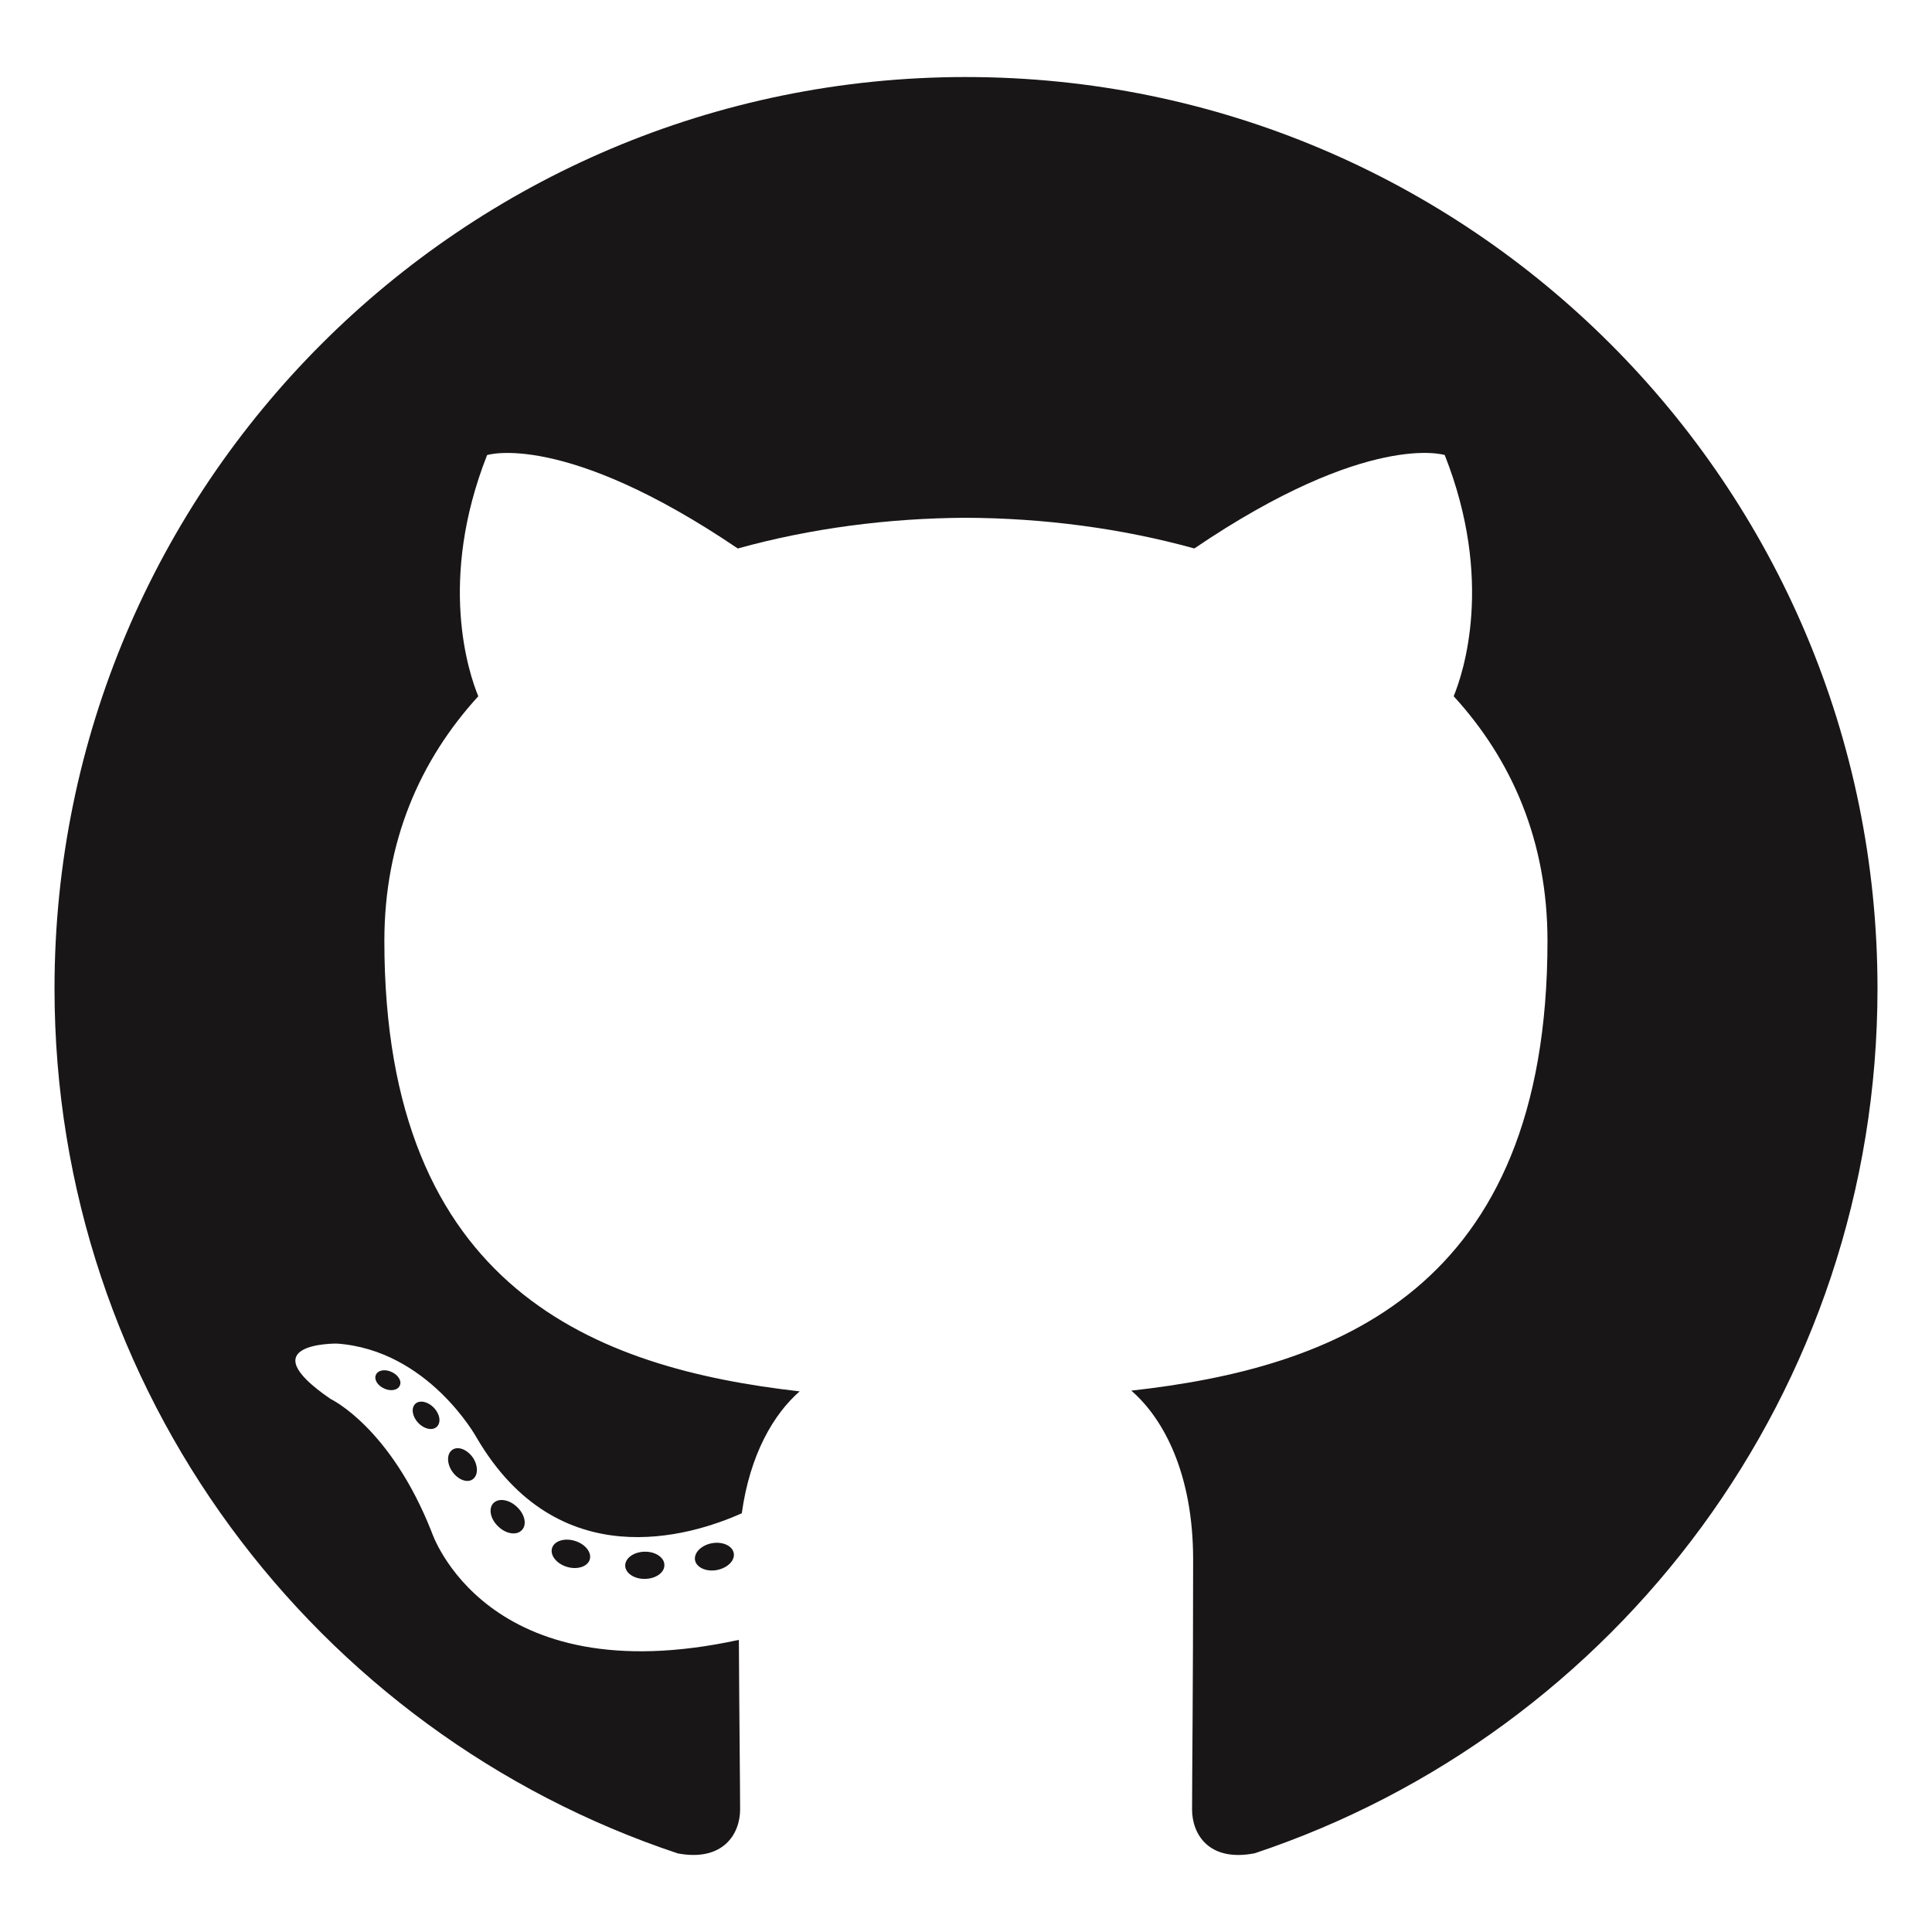
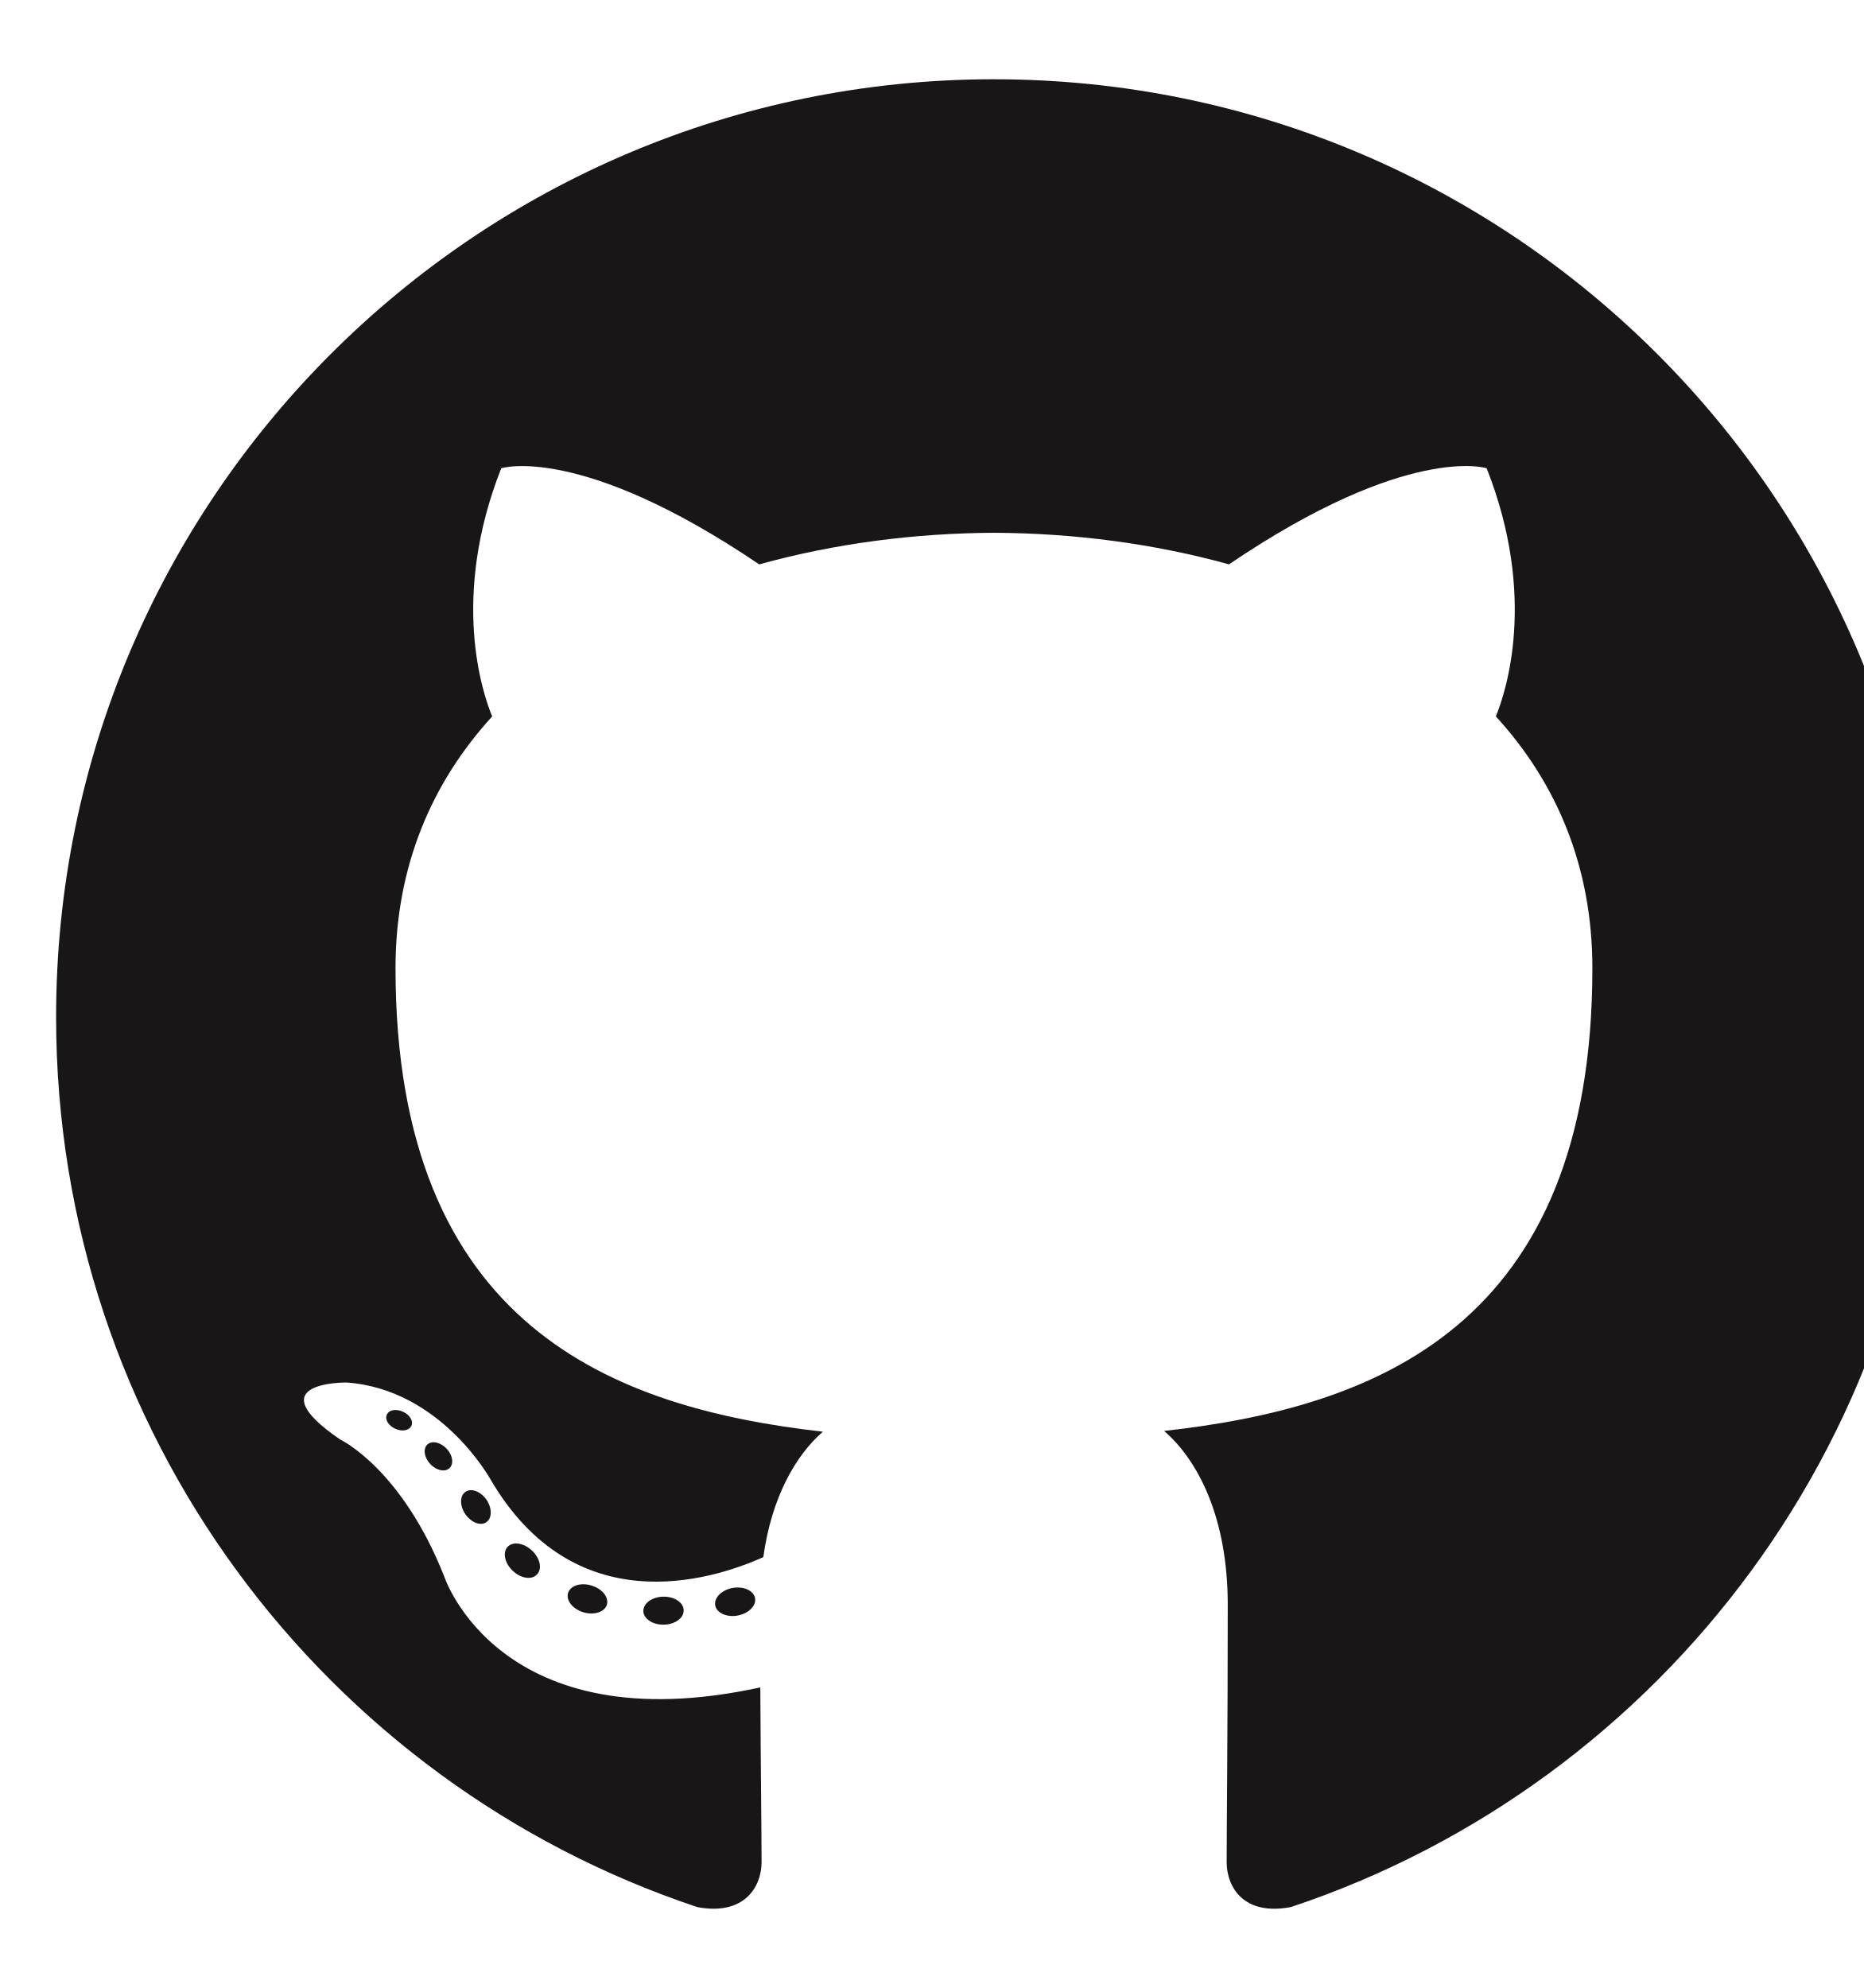
- <svg xmlns="http://www.w3.org/2000/svg" viewBox="0 0 128 128">
+ <svg xmlns="http://www.w3.org/2000/svg" viewBox="0 0 120 128">
  <g fill="#181616">
    <path fill-rule="evenodd" clip-rule="evenodd" d="M64 5.103c-33.347 0-60.388 27.035-60.388 60.388 0 26.682 17.303 49.317 41.297 57.303 3.017.56 4.125-1.31 4.125-2.905 0-1.44-.056-6.197-.082-11.243-16.8 3.653-20.345-7.125-20.345-7.125-2.747-6.98-6.705-8.836-6.705-8.836-5.48-3.748.413-3.67.413-3.67 6.063.425 9.257 6.223 9.257 6.223 5.386 9.23 14.127 6.562 17.573 5.02.542-3.903 2.107-6.568 3.834-8.076-13.413-1.525-27.514-6.704-27.514-29.843 0-6.593 2.36-11.98 6.223-16.21-.628-1.52-2.695-7.662.584-15.98 0 0 5.07-1.623 16.61 6.19C53.7 35 58.867 34.327 64 34.304c5.13.023 10.3.694 15.127 2.033 11.526-7.813 16.59-6.19 16.59-6.19 3.287 8.317 1.22 14.46.593 15.98 3.872 4.23 6.215 9.617 6.215 16.21 0 23.194-14.127 28.3-27.574 29.796 2.167 1.874 4.097 5.55 4.097 11.183 0 8.08-.07 14.583-.07 16.572 0 1.607 1.088 3.49 4.148 2.897 23.98-7.994 41.263-30.622 41.263-57.294C124.388 32.14 97.35 5.104 64 5.104z" />
    <path d="M26.484 91.806c-.133.3-.605.39-1.035.185-.44-.196-.685-.605-.543-.906.13-.31.603-.395 1.04-.188.44.197.69.61.537.91zm2.446 2.729c-.287.267-.85.143-1.232-.28-.396-.42-.47-.983-.177-1.254.298-.266.844-.14 1.24.28.394.426.472.984.17 1.255zM31.312 98.012c-.37.258-.976.017-1.35-.52-.37-.538-.37-1.183.01-1.44.373-.258.97-.025 1.35.507.368.545.368 1.19-.01 1.452zm3.261 3.361c-.33.365-1.036.267-1.552-.23-.527-.487-.674-1.18-.343-1.544.336-.366 1.045-.264 1.564.23.527.486.686 1.18.333 1.543zm4.5 1.951c-.147.473-.825.688-1.51.486-.683-.207-1.13-.76-.99-1.238.14-.477.823-.7 1.512-.485.683.206 1.13.756.988 1.237zm4.943.361c.017.498-.563.91-1.28.92-.723.017-1.308-.387-1.315-.877 0-.503.568-.91 1.29-.924.717-.013 1.306.387 1.306.88zm4.598-.782c.086.485-.413.984-1.126 1.117-.7.13-1.35-.172-1.44-.653-.086-.498.422-.997 1.122-1.126.714-.123 1.354.17 1.444.663zm0 0" />
  </g>
</svg>
